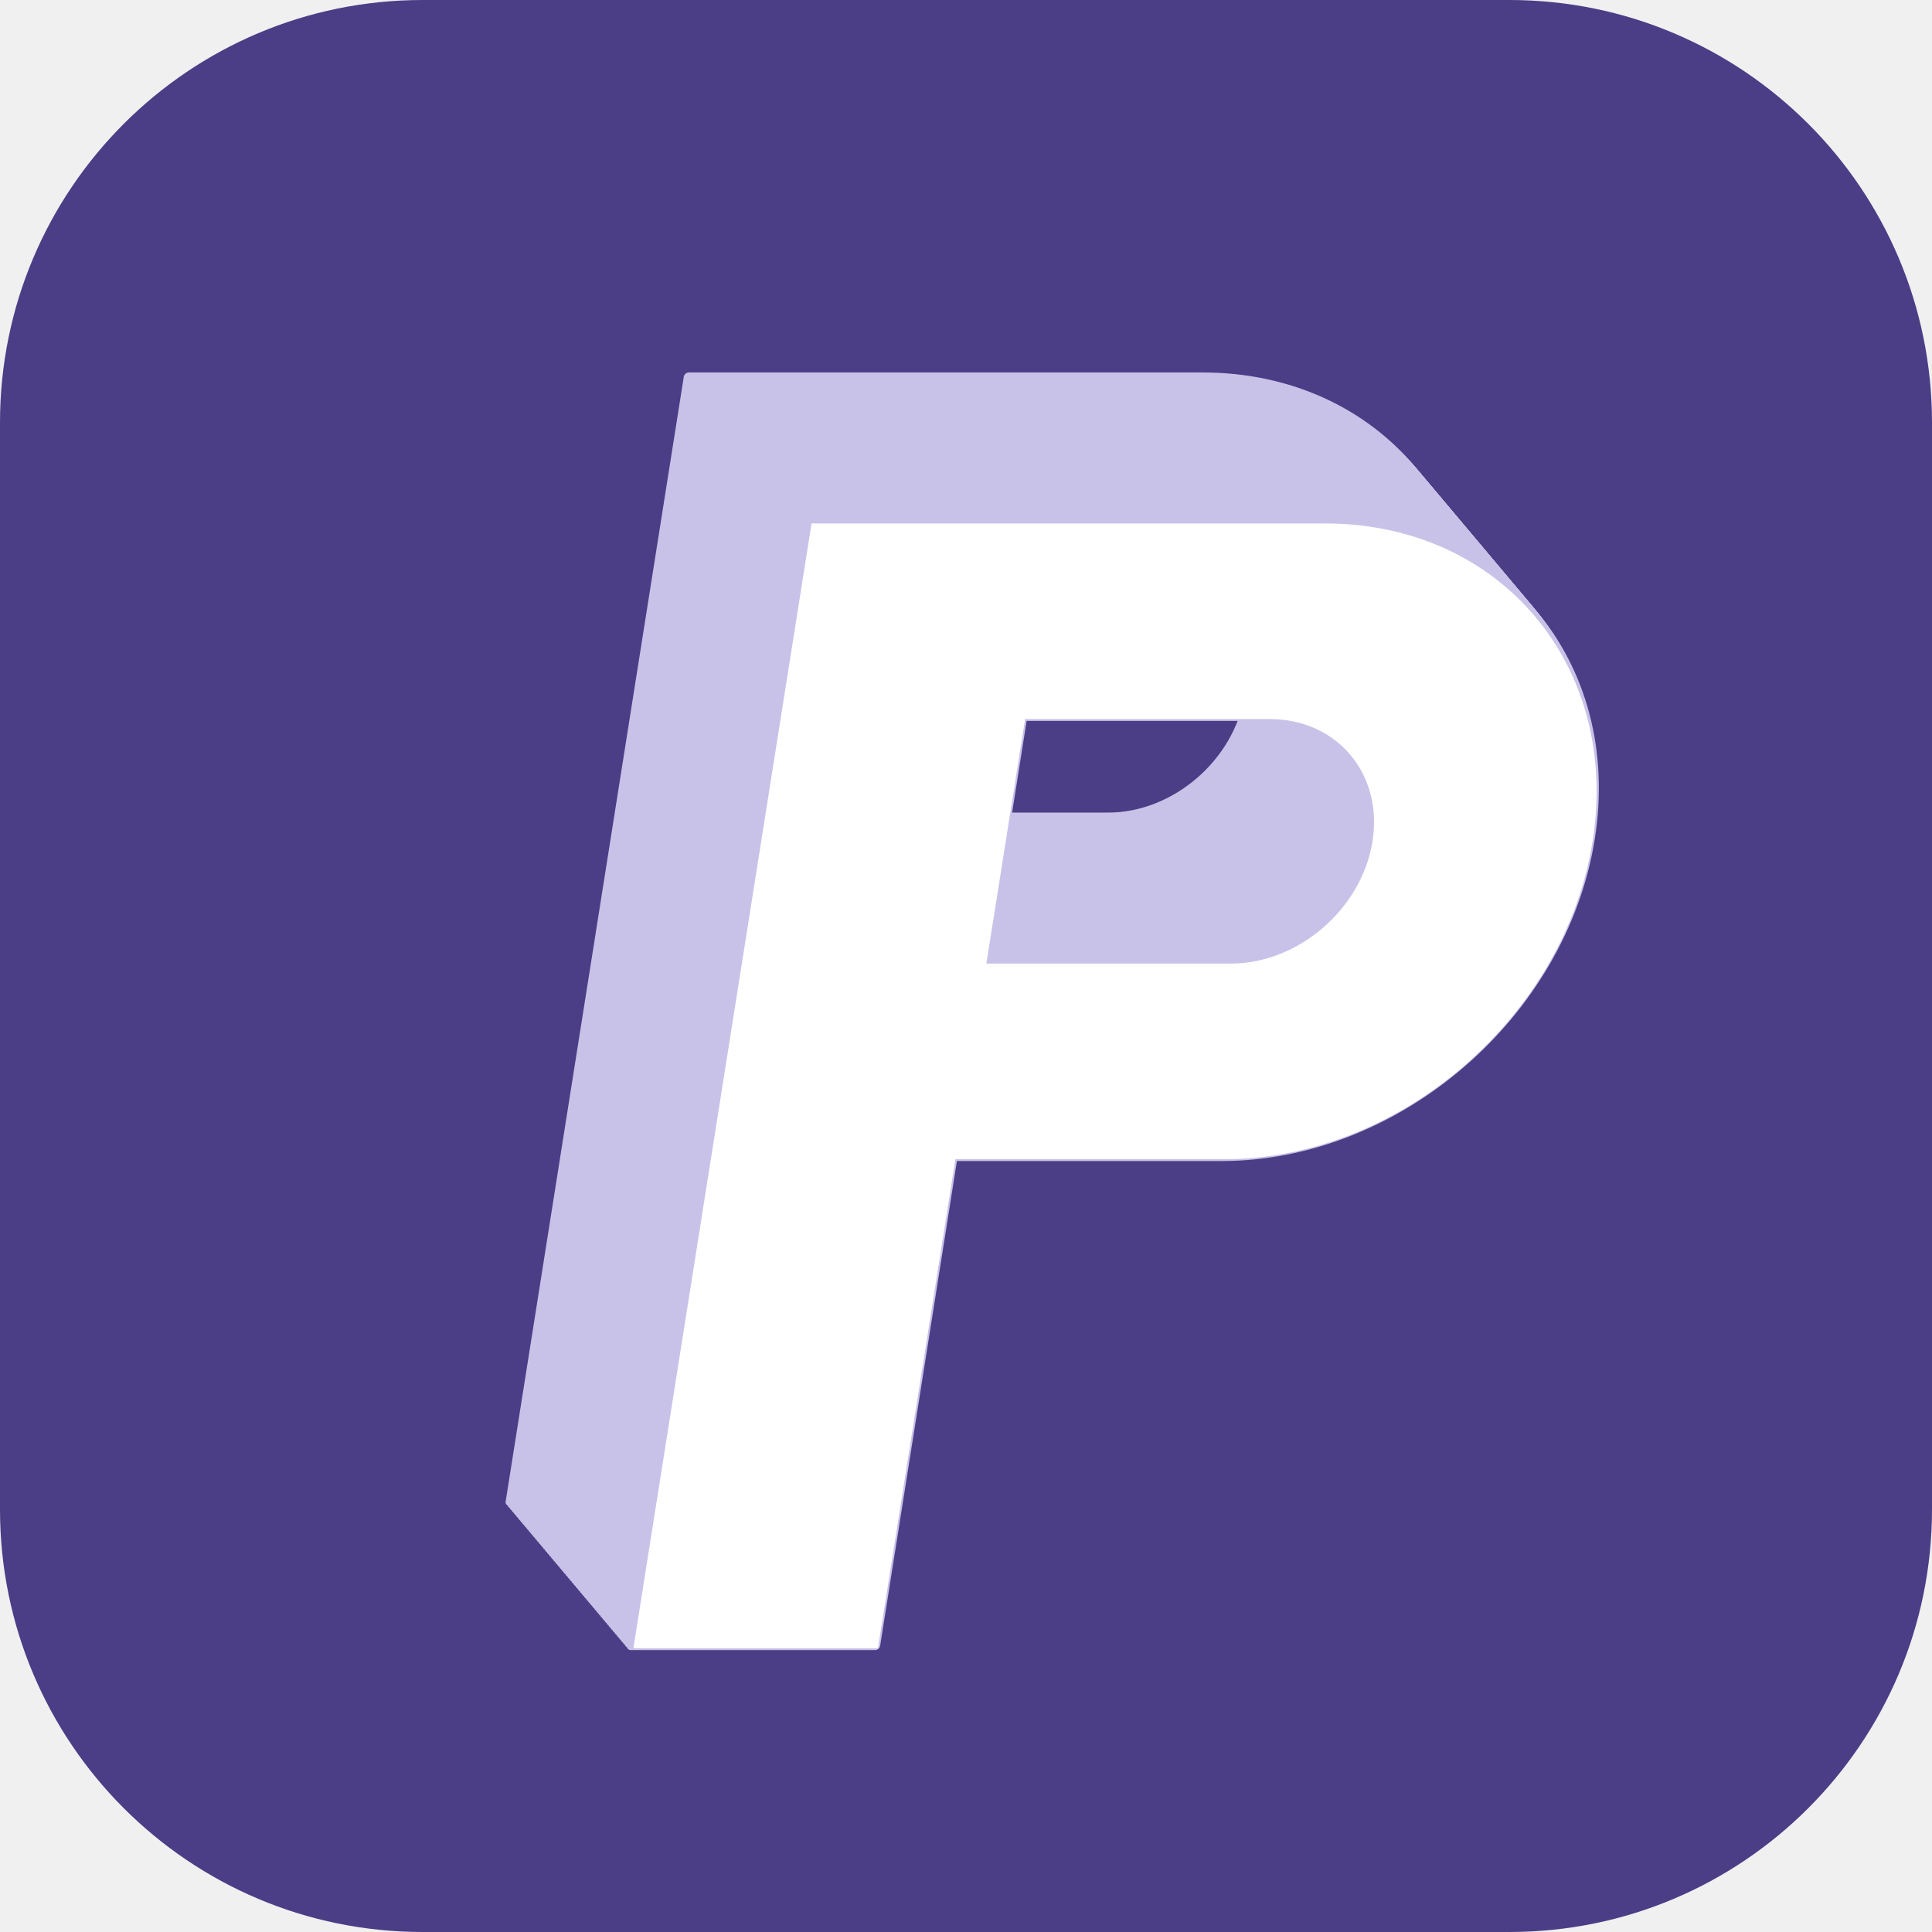
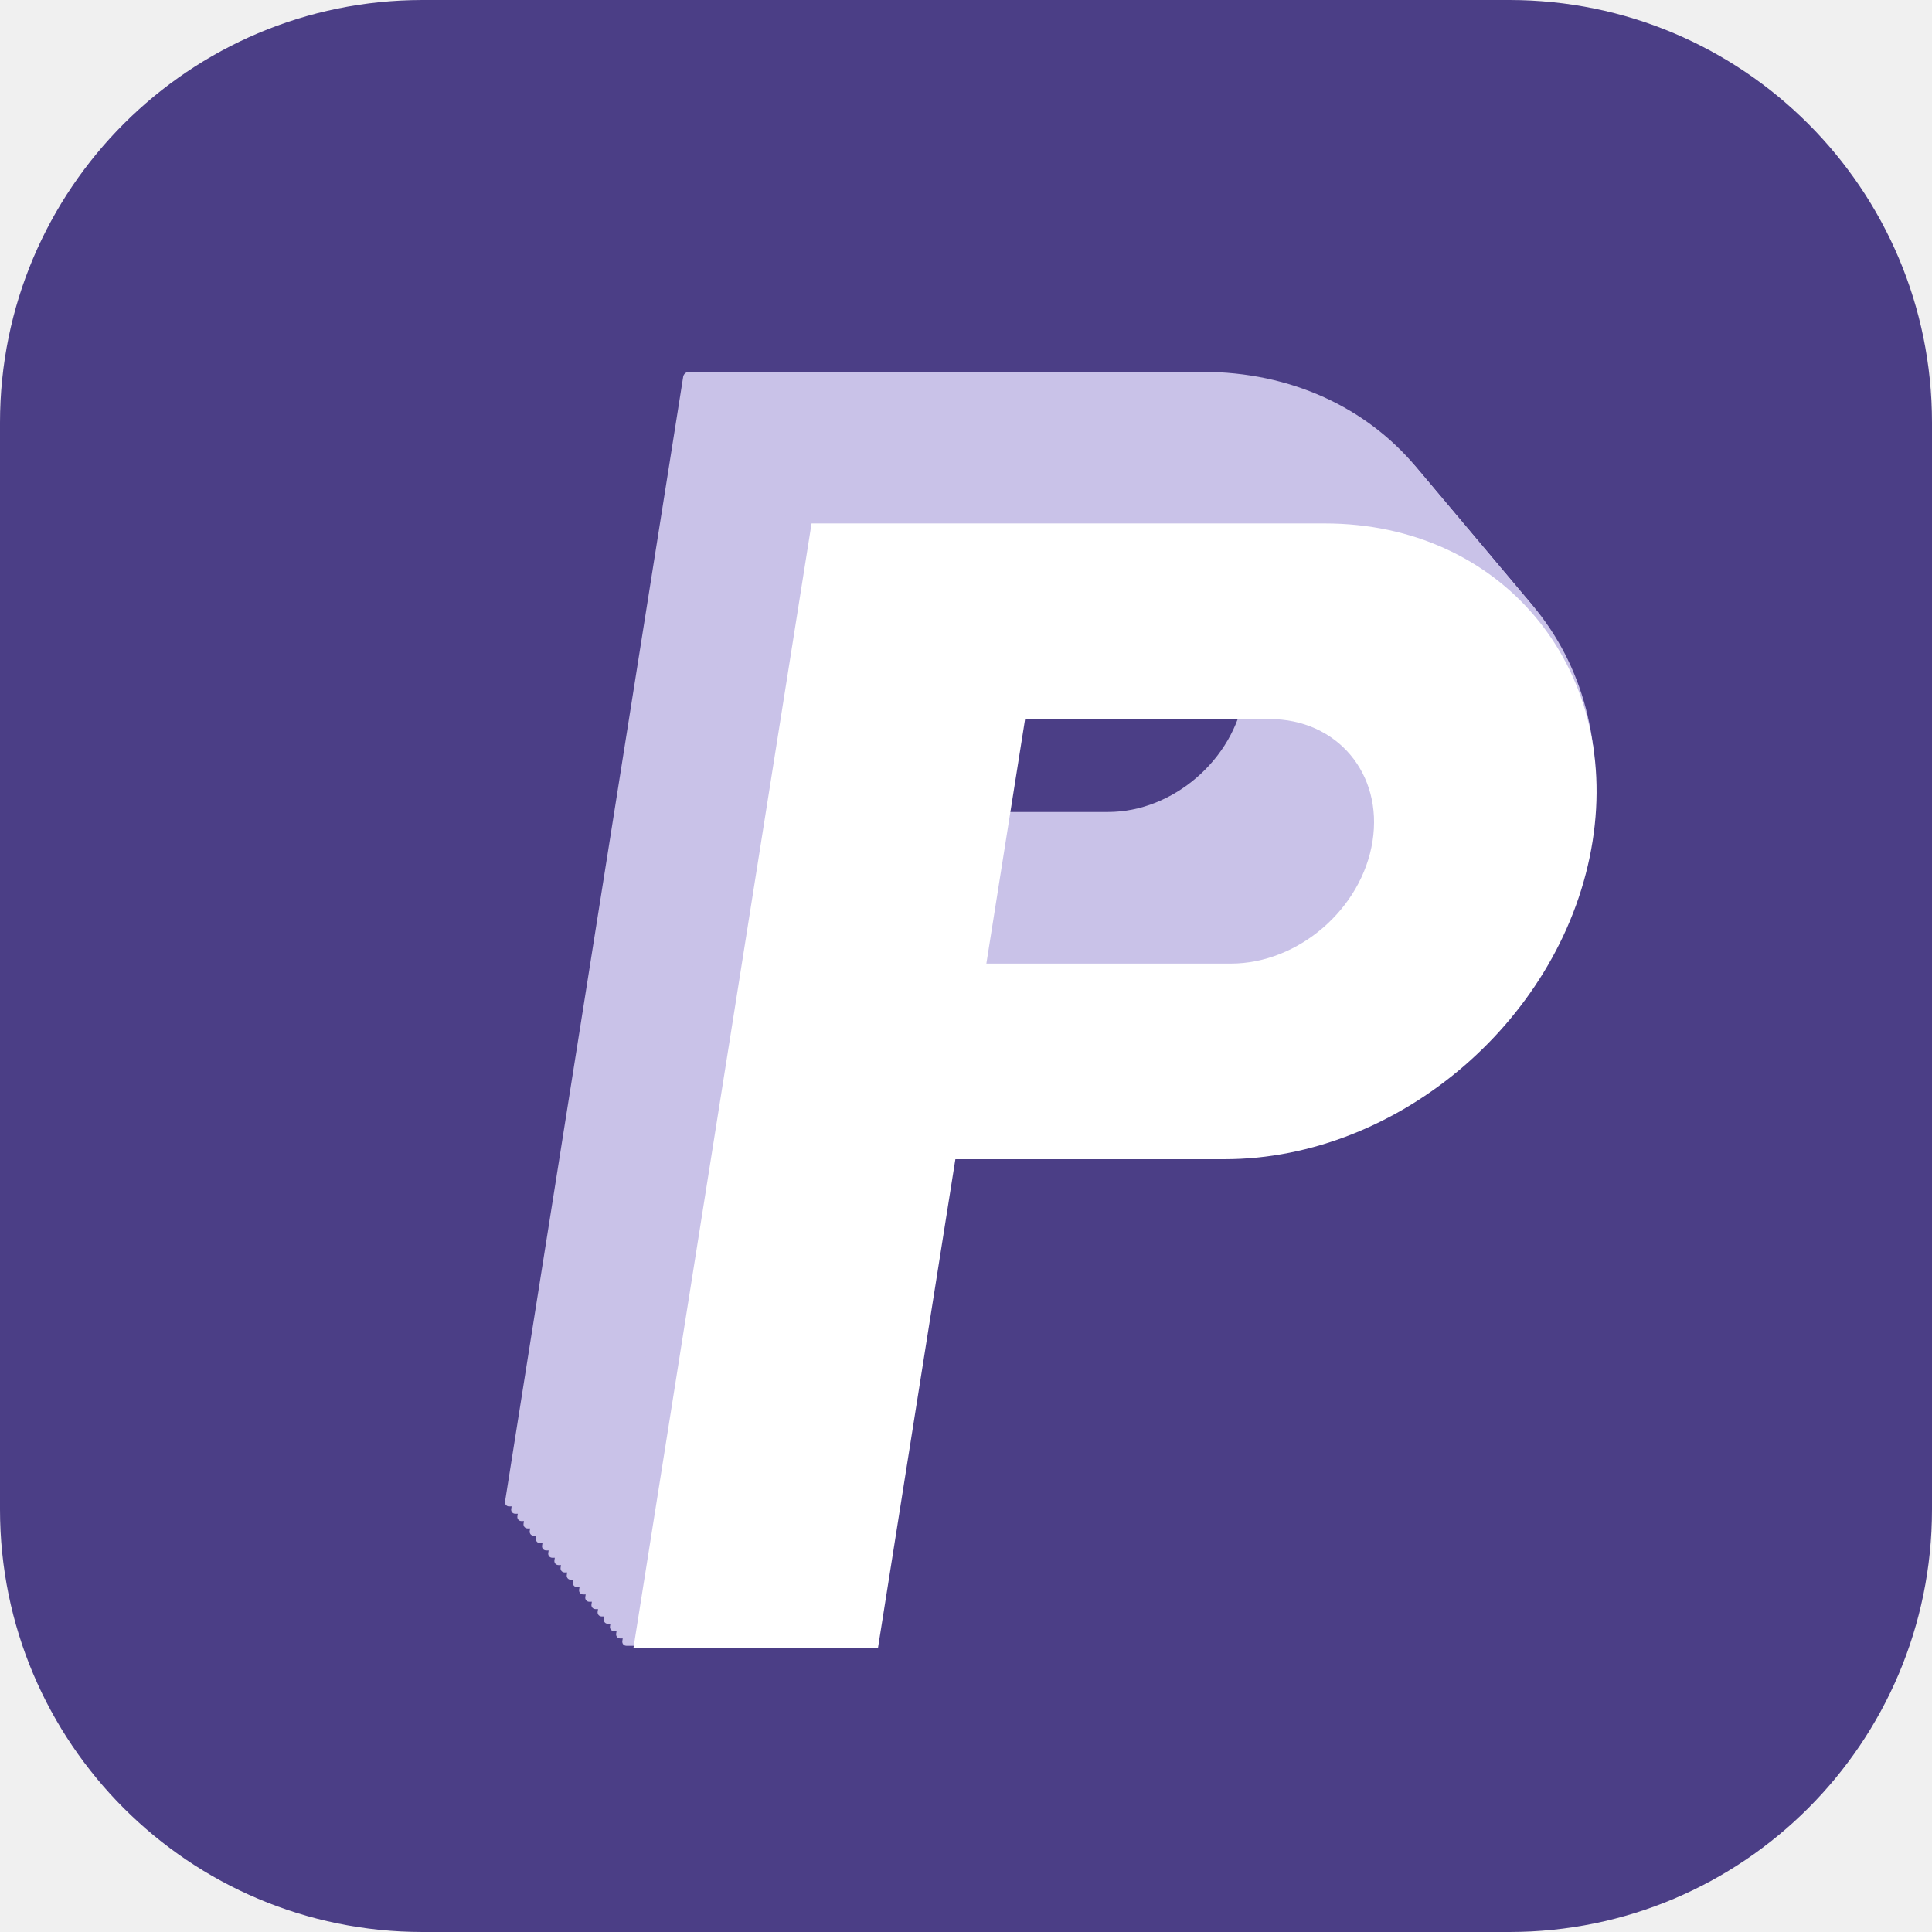
<svg xmlns="http://www.w3.org/2000/svg" viewBox="0 0 64 64" width="256" height="256">
  <rect width="64" height="64" rx="14" fill="#4B3E86" />
  <g transform="translate(6 6) scale(.81)">
+     <defs>
+       <path id="p" fill-rule="evenodd" d="M21 14h21a13 13 0 0 1 0 26H31v20H21z M31 22h10a5 5 0 0 1 0 10H31z" />
+     </defs>
    <g transform="skewX(-9) translate(7 0)">
-       <path fill="#C9C2E8" stroke="#C9C2E8" stroke-width=".35" stroke-linejoin="round" fill-rule="evenodd" transform="translate(-6.000 -6.000)" d="M21 14h21a13 13 0 0 1 0 26H31v20H21z M31 22h10a5 5 0 0 1 0 10H31z" />
-       <path fill="#C9C2E8" stroke="#C9C2E8" stroke-width=".35" stroke-linejoin="round" fill-rule="evenodd" transform="translate(-5.900 -5.900)" d="M21 14h21a13 13 0 0 1 0 26H31v20H21z M31 22h10a5 5 0 0 1 0 10H31z" />
-       <path fill="#C9C2E8" stroke="#C9C2E8" stroke-width=".35" stroke-linejoin="round" fill-rule="evenodd" transform="translate(-5.800 -5.800)" d="M21 14h21a13 13 0 0 1 0 26H31v20H21z M31 22h10a5 5 0 0 1 0 10H31z" />
-       <path fill="#C9C2E8" stroke="#C9C2E8" stroke-width=".35" stroke-linejoin="round" fill-rule="evenodd" transform="translate(-5.700 -5.700)" d="M21 14h21a13 13 0 0 1 0 26H31v20H21z M31 22h10a5 5 0 0 1 0 10H31z" />
-       <path fill="#C9C2E8" stroke="#C9C2E8" stroke-width=".35" stroke-linejoin="round" fill-rule="evenodd" transform="translate(-5.600 -5.600)" d="M21 14h21a13 13 0 0 1 0 26H31v20H21z M31 22h10a5 5 0 0 1 0 10H31z" />
-       <path fill="#C9C2E8" stroke="#C9C2E8" stroke-width=".35" stroke-linejoin="round" fill-rule="evenodd" transform="translate(-5.500 -5.500)" d="M21 14h21a13 13 0 0 1 0 26H31v20H21z M31 22h10a5 5 0 0 1 0 10H31z" />
-       <path fill="#C9C2E8" stroke="#C9C2E8" stroke-width=".35" stroke-linejoin="round" fill-rule="evenodd" transform="translate(-5.400 -5.400)" d="M21 14h21a13 13 0 0 1 0 26H31v20H21z M31 22h10a5 5 0 0 1 0 10H31z" />
-       <path fill="#C9C2E8" stroke="#C9C2E8" stroke-width=".35" stroke-linejoin="round" fill-rule="evenodd" transform="translate(-5.300 -5.300)" d="M21 14h21a13 13 0 0 1 0 26H31v20H21z M31 22h10a5 5 0 0 1 0 10H31z" />
-       <path fill="#C9C2E8" stroke="#C9C2E8" stroke-width=".35" stroke-linejoin="round" fill-rule="evenodd" transform="translate(-5.200 -5.200)" d="M21 14h21a13 13 0 0 1 0 26H31v20H21z M31 22h10a5 5 0 0 1 0 10H31z" />
-       <path fill="#C9C2E8" stroke="#C9C2E8" stroke-width=".35" stroke-linejoin="round" fill-rule="evenodd" transform="translate(-5.100 -5.100)" d="M21 14h21a13 13 0 0 1 0 26H31v20H21z M31 22h10a5 5 0 0 1 0 10H31z" />
-       <path fill="#C9C2E8" stroke="#C9C2E8" stroke-width=".35" stroke-linejoin="round" fill-rule="evenodd" transform="translate(-5.000 -5.000)" d="M21 14h21a13 13 0 0 1 0 26H31v20H21z M31 22h10a5 5 0 0 1 0 10H31z" />
-       <path fill="#C9C2E8" stroke="#C9C2E8" stroke-width=".35" stroke-linejoin="round" fill-rule="evenodd" transform="translate(-4.900 -4.900)" d="M21 14h21a13 13 0 0 1 0 26H31v20H21z M31 22h10a5 5 0 0 1 0 10H31z" />
-       <path fill="#C9C2E8" stroke="#C9C2E8" stroke-width=".35" stroke-linejoin="round" fill-rule="evenodd" transform="translate(-4.800 -4.800)" d="M21 14h21a13 13 0 0 1 0 26H31v20H21z M31 22h10a5 5 0 0 1 0 10H31z" />
-       <path fill="#C9C2E8" stroke="#C9C2E8" stroke-width=".35" stroke-linejoin="round" fill-rule="evenodd" transform="translate(-4.700 -4.700)" d="M21 14h21a13 13 0 0 1 0 26H31v20H21z M31 22h10a5 5 0 0 1 0 10H31z" />
-       <path fill="#C9C2E8" stroke="#C9C2E8" stroke-width=".35" stroke-linejoin="round" fill-rule="evenodd" transform="translate(-4.600 -4.600)" d="M21 14h21a13 13 0 0 1 0 26H31v20H21z M31 22h10a5 5 0 0 1 0 10H31z" />
-       <path fill="#C9C2E8" stroke="#C9C2E8" stroke-width=".35" stroke-linejoin="round" fill-rule="evenodd" transform="translate(-4.500 -4.500)" d="M21 14h21a13 13 0 0 1 0 26H31v20H21z M31 22h10a5 5 0 0 1 0 10H31z" />
-       <path fill="#C9C2E8" stroke="#C9C2E8" stroke-width=".35" stroke-linejoin="round" fill-rule="evenodd" transform="translate(-4.400 -4.400)" d="M21 14h21a13 13 0 0 1 0 26H31v20H21z M31 22h10a5 5 0 0 1 0 10H31z" />
-       <path fill="#C9C2E8" stroke="#C9C2E8" stroke-width=".35" stroke-linejoin="round" fill-rule="evenodd" transform="translate(-4.300 -4.300)" d="M21 14h21a13 13 0 0 1 0 26H31v20H21z M31 22h10a5 5 0 0 1 0 10H31z" />
-       <path fill="#C9C2E8" stroke="#C9C2E8" stroke-width=".35" stroke-linejoin="round" fill-rule="evenodd" transform="translate(-4.200 -4.200)" d="M21 14h21a13 13 0 0 1 0 26H31v20H21z M31 22h10a5 5 0 0 1 0 10H31z" />
-       <path fill="#C9C2E8" stroke="#C9C2E8" stroke-width=".35" stroke-linejoin="round" fill-rule="evenodd" transform="translate(-4.100 -4.100)" d="M21 14h21a13 13 0 0 1 0 26H31v20H21z M31 22h10a5 5 0 0 1 0 10H31z" />
-       <path fill="#C9C2E8" stroke="#C9C2E8" stroke-width=".35" stroke-linejoin="round" fill-rule="evenodd" transform="translate(-4.000 -4.000)" d="M21 14h21a13 13 0 0 1 0 26H31v20H21z M31 22h10a5 5 0 0 1 0 10H31z" />
-       <path fill="#C9C2E8" stroke="#C9C2E8" stroke-width=".35" stroke-linejoin="round" fill-rule="evenodd" transform="translate(-3.900 -3.900)" d="M21 14h21a13 13 0 0 1 0 26H31v20H21z M31 22h10a5 5 0 0 1 0 10H31z" />
-       <path fill="#C9C2E8" stroke="#C9C2E8" stroke-width=".35" stroke-linejoin="round" fill-rule="evenodd" transform="translate(-3.800 -3.800)" d="M21 14h21a13 13 0 0 1 0 26H31v20H21z M31 22h10a5 5 0 0 1 0 10H31z" />
-       <path fill="#C9C2E8" stroke="#C9C2E8" stroke-width=".35" stroke-linejoin="round" fill-rule="evenodd" transform="translate(-3.700 -3.700)" d="M21 14h21a13 13 0 0 1 0 26H31v20H21z M31 22h10a5 5 0 0 1 0 10H31z" />
-       <path fill="#C9C2E8" stroke="#C9C2E8" stroke-width=".35" stroke-linejoin="round" fill-rule="evenodd" transform="translate(-3.600 -3.600)" d="M21 14h21a13 13 0 0 1 0 26H31v20H21z M31 22h10a5 5 0 0 1 0 10H31z" />
-       <path fill="#C9C2E8" stroke="#C9C2E8" stroke-width=".35" stroke-linejoin="round" fill-rule="evenodd" transform="translate(-3.500 -3.500)" d="M21 14h21a13 13 0 0 1 0 26H31v20H21z M31 22h10a5 5 0 0 1 0 10H31z" />
-       <path fill="#C9C2E8" stroke="#C9C2E8" stroke-width=".35" stroke-linejoin="round" fill-rule="evenodd" transform="translate(-3.400 -3.400)" d="M21 14h21a13 13 0 0 1 0 26H31v20H21z M31 22h10a5 5 0 0 1 0 10H31z" />
-       <path fill="#C9C2E8" stroke="#C9C2E8" stroke-width=".35" stroke-linejoin="round" fill-rule="evenodd" transform="translate(-3.300 -3.300)" d="M21 14h21a13 13 0 0 1 0 26H31v20H21z M31 22h10a5 5 0 0 1 0 10H31z" />
-       <path fill="#C9C2E8" stroke="#C9C2E8" stroke-width=".35" stroke-linejoin="round" fill-rule="evenodd" transform="translate(-3.200 -3.200)" d="M21 14h21a13 13 0 0 1 0 26H31v20H21z M31 22h10a5 5 0 0 1 0 10H31z" />
-       <path fill="#C9C2E8" stroke="#C9C2E8" stroke-width=".35" stroke-linejoin="round" fill-rule="evenodd" transform="translate(-3.100 -3.100)" d="M21 14h21a13 13 0 0 1 0 26H31v20H21z M31 22h10a5 5 0 0 1 0 10H31z" />
-       <path fill="#C9C2E8" stroke="#C9C2E8" stroke-width=".35" stroke-linejoin="round" fill-rule="evenodd" transform="translate(-3.000 -3.000)" d="M21 14h21a13 13 0 0 1 0 26H31v20H21z M31 22h10a5 5 0 0 1 0 10H31z" />
-       <path fill="#C9C2E8" stroke="#C9C2E8" stroke-width=".35" stroke-linejoin="round" fill-rule="evenodd" transform="translate(-2.900 -2.900)" d="M21 14h21a13 13 0 0 1 0 26H31v20H21z M31 22h10a5 5 0 0 1 0 10H31z" />
-       <path fill="#C9C2E8" stroke="#C9C2E8" stroke-width=".35" stroke-linejoin="round" fill-rule="evenodd" transform="translate(-2.800 -2.800)" d="M21 14h21a13 13 0 0 1 0 26H31v20H21z M31 22h10a5 5 0 0 1 0 10H31z" />
-       <path fill="#C9C2E8" stroke="#C9C2E8" stroke-width=".35" stroke-linejoin="round" fill-rule="evenodd" transform="translate(-2.700 -2.700)" d="M21 14h21a13 13 0 0 1 0 26H31v20H21z M31 22h10a5 5 0 0 1 0 10H31z" />
-       <path fill="#C9C2E8" stroke="#C9C2E8" stroke-width=".35" stroke-linejoin="round" fill-rule="evenodd" transform="translate(-2.600 -2.600)" d="M21 14h21a13 13 0 0 1 0 26H31v20H21z M31 22h10a5 5 0 0 1 0 10H31z" />
-       <path fill="#C9C2E8" stroke="#C9C2E8" stroke-width=".35" stroke-linejoin="round" fill-rule="evenodd" transform="translate(-2.500 -2.500)" d="M21 14h21a13 13 0 0 1 0 26H31v20H21z M31 22h10a5 5 0 0 1 0 10H31z" />
-       <path fill="#C9C2E8" stroke="#C9C2E8" stroke-width=".35" stroke-linejoin="round" fill-rule="evenodd" transform="translate(-2.400 -2.400)" d="M21 14h21a13 13 0 0 1 0 26H31v20H21z M31 22h10a5 5 0 0 1 0 10H31z" />
-       <path fill="#C9C2E8" stroke="#C9C2E8" stroke-width=".35" stroke-linejoin="round" fill-rule="evenodd" transform="translate(-2.300 -2.300)" d="M21 14h21a13 13 0 0 1 0 26H31v20H21z M31 22h10a5 5 0 0 1 0 10H31z" />
-       <path fill="#C9C2E8" stroke="#C9C2E8" stroke-width=".35" stroke-linejoin="round" fill-rule="evenodd" transform="translate(-2.200 -2.200)" d="M21 14h21a13 13 0 0 1 0 26H31v20H21z M31 22h10a5 5 0 0 1 0 10H31z" />
-       <path fill="#C9C2E8" stroke="#C9C2E8" stroke-width=".35" stroke-linejoin="round" fill-rule="evenodd" transform="translate(-2.100 -2.100)" d="M21 14h21a13 13 0 0 1 0 26H31v20H21z M31 22h10a5 5 0 0 1 0 10H31z" />
-       <path fill="#C9C2E8" stroke="#C9C2E8" stroke-width=".35" stroke-linejoin="round" fill-rule="evenodd" transform="translate(-2.000 -2.000)" d="M21 14h21a13 13 0 0 1 0 26H31v20H21z M31 22h10a5 5 0 0 1 0 10H31z" />
-       <path fill="#C9C2E8" stroke="#C9C2E8" stroke-width=".35" stroke-linejoin="round" fill-rule="evenodd" transform="translate(-1.900 -1.900)" d="M21 14h21a13 13 0 0 1 0 26H31v20H21z M31 22h10a5 5 0 0 1 0 10H31z" />
-       <path fill="#C9C2E8" stroke="#C9C2E8" stroke-width=".35" stroke-linejoin="round" fill-rule="evenodd" transform="translate(-1.800 -1.800)" d="M21 14h21a13 13 0 0 1 0 26H31v20H21z M31 22h10a5 5 0 0 1 0 10H31z" />
-       <path fill="#C9C2E8" stroke="#C9C2E8" stroke-width=".35" stroke-linejoin="round" fill-rule="evenodd" transform="translate(-1.700 -1.700)" d="M21 14h21a13 13 0 0 1 0 26H31v20H21z M31 22h10a5 5 0 0 1 0 10H31z" />
-       <path fill="#C9C2E8" stroke="#C9C2E8" stroke-width=".35" stroke-linejoin="round" fill-rule="evenodd" transform="translate(-1.600 -1.600)" d="M21 14h21a13 13 0 0 1 0 26H31v20H21z M31 22h10a5 5 0 0 1 0 10H31z" />
-       <path fill="#C9C2E8" stroke="#C9C2E8" stroke-width=".35" stroke-linejoin="round" fill-rule="evenodd" transform="translate(-1.500 -1.500)" d="M21 14h21a13 13 0 0 1 0 26H31v20H21z M31 22h10a5 5 0 0 1 0 10H31z" />
-       <path fill="#C9C2E8" stroke="#C9C2E8" stroke-width=".35" stroke-linejoin="round" fill-rule="evenodd" transform="translate(-1.400 -1.400)" d="M21 14h21a13 13 0 0 1 0 26H31v20H21z M31 22h10a5 5 0 0 1 0 10H31z" />
-       <path fill="#C9C2E8" stroke="#C9C2E8" stroke-width=".35" stroke-linejoin="round" fill-rule="evenodd" transform="translate(-1.300 -1.300)" d="M21 14h21a13 13 0 0 1 0 26H31v20H21z M31 22h10a5 5 0 0 1 0 10H31z" />
-       <path fill="#C9C2E8" stroke="#C9C2E8" stroke-width=".35" stroke-linejoin="round" fill-rule="evenodd" transform="translate(-1.200 -1.200)" d="M21 14h21a13 13 0 0 1 0 26H31v20H21z M31 22h10a5 5 0 0 1 0 10H31z" />
-       <path fill="#C9C2E8" stroke="#C9C2E8" stroke-width=".35" stroke-linejoin="round" fill-rule="evenodd" transform="translate(-1.100 -1.100)" d="M21 14h21a13 13 0 0 1 0 26H31v20H21z M31 22h10a5 5 0 0 1 0 10H31z" />
-       <path fill="#C9C2E8" stroke="#C9C2E8" stroke-width=".35" stroke-linejoin="round" fill-rule="evenodd" transform="translate(-1.000 -1.000)" d="M21 14h21a13 13 0 0 1 0 26H31v20H21z M31 22h10a5 5 0 0 1 0 10H31z" />
-       <path fill="#C9C2E8" stroke="#C9C2E8" stroke-width=".35" stroke-linejoin="round" fill-rule="evenodd" transform="translate(-0.900 -0.900)" d="M21 14h21a13 13 0 0 1 0 26H31v20H21z M31 22h10a5 5 0 0 1 0 10H31z" />
-       <path fill="#C9C2E8" stroke="#C9C2E8" stroke-width=".35" stroke-linejoin="round" fill-rule="evenodd" transform="translate(-0.800 -0.800)" d="M21 14h21a13 13 0 0 1 0 26H31v20H21z M31 22h10a5 5 0 0 1 0 10H31z" />
-       <path fill="#C9C2E8" stroke="#C9C2E8" stroke-width=".35" stroke-linejoin="round" fill-rule="evenodd" transform="translate(-0.700 -0.700)" d="M21 14h21a13 13 0 0 1 0 26H31v20H21z M31 22h10a5 5 0 0 1 0 10H31z" />
-       <path fill="#C9C2E8" stroke="#C9C2E8" stroke-width=".35" stroke-linejoin="round" fill-rule="evenodd" transform="translate(-0.600 -0.600)" d="M21 14h21a13 13 0 0 1 0 26H31v20H21z M31 22h10a5 5 0 0 1 0 10H31z" />
-       <path fill="#C9C2E8" stroke="#C9C2E8" stroke-width=".35" stroke-linejoin="round" fill-rule="evenodd" transform="translate(-0.500 -0.500)" d="M21 14h21a13 13 0 0 1 0 26H31v20H21z M31 22h10a5 5 0 0 1 0 10H31z" />
-       <path fill="#C9C2E8" stroke="#C9C2E8" stroke-width=".35" stroke-linejoin="round" fill-rule="evenodd" transform="translate(-0.400 -0.400)" d="M21 14h21a13 13 0 0 1 0 26H31v20H21z M31 22h10a5 5 0 0 1 0 10H31z" />
-       <path fill="#C9C2E8" stroke="#C9C2E8" stroke-width=".35" stroke-linejoin="round" fill-rule="evenodd" transform="translate(-0.300 -0.300)" d="M21 14h21a13 13 0 0 1 0 26H31v20H21z M31 22h10a5 5 0 0 1 0 10H31z" />
-       <path fill="#C9C2E8" stroke="#C9C2E8" stroke-width=".35" stroke-linejoin="round" fill-rule="evenodd" transform="translate(-0.200 -0.200)" d="M21 14h21a13 13 0 0 1 0 26H31v20H21z M31 22h10a5 5 0 0 1 0 10H31z" />
-       <path fill="#C9C2E8" stroke="#C9C2E8" stroke-width=".35" stroke-linejoin="round" fill-rule="evenodd" transform="translate(-0.100 -0.100)" d="M21 14h21a13 13 0 0 1 0 26H31v20H21z M31 22h10a5 5 0 0 1 0 10H31z" />
-       <path fill="#fff" fill-rule="evenodd" d="M21 14h21a13 13 0 0 1 0 26H31v20H21z M31 22h10a5 5 0 0 1 0 10H31z" />
+       <g fill="#C9C2E8" stroke="#C9C2E8" stroke-width=".4" stroke-linejoin="round">
+         <use href="#p" transform="translate(-6.00 -6.00)" />
+         <use href="#p" transform="translate(-5.70 -5.70)" />
+         <use href="#p" transform="translate(-5.40 -5.40)" />
+         <use href="#p" transform="translate(-5.10 -5.10)" />
+         <use href="#p" transform="translate(-4.80 -4.80)" />
+         <use href="#p" transform="translate(-4.50 -4.50)" />
+         <use href="#p" transform="translate(-4.20 -4.20)" />
+         <use href="#p" transform="translate(-3.90 -3.90)" />
+         <use href="#p" transform="translate(-3.60 -3.60)" />
+         <use href="#p" transform="translate(-3.30 -3.30)" />
+         <use href="#p" transform="translate(-3.00 -3.00)" />
+         <use href="#p" transform="translate(-2.70 -2.70)" />
+         <use href="#p" transform="translate(-2.40 -2.40)" />
+         <use href="#p" transform="translate(-2.10 -2.10)" />
+         <use href="#p" transform="translate(-1.80 -1.80)" />
+         <use href="#p" transform="translate(-1.50 -1.50)" />
+         <use href="#p" transform="translate(-1.20 -1.20)" />
+         <use href="#p" transform="translate(-0.90 -0.90)" />
+         <use href="#p" transform="translate(-0.60 -0.60)" />
+         <use href="#p" transform="translate(-0.30 -0.30)" />
+       </g>
+       <use href="#p" fill="#fff" />
    </g>
  </g>
</svg>
